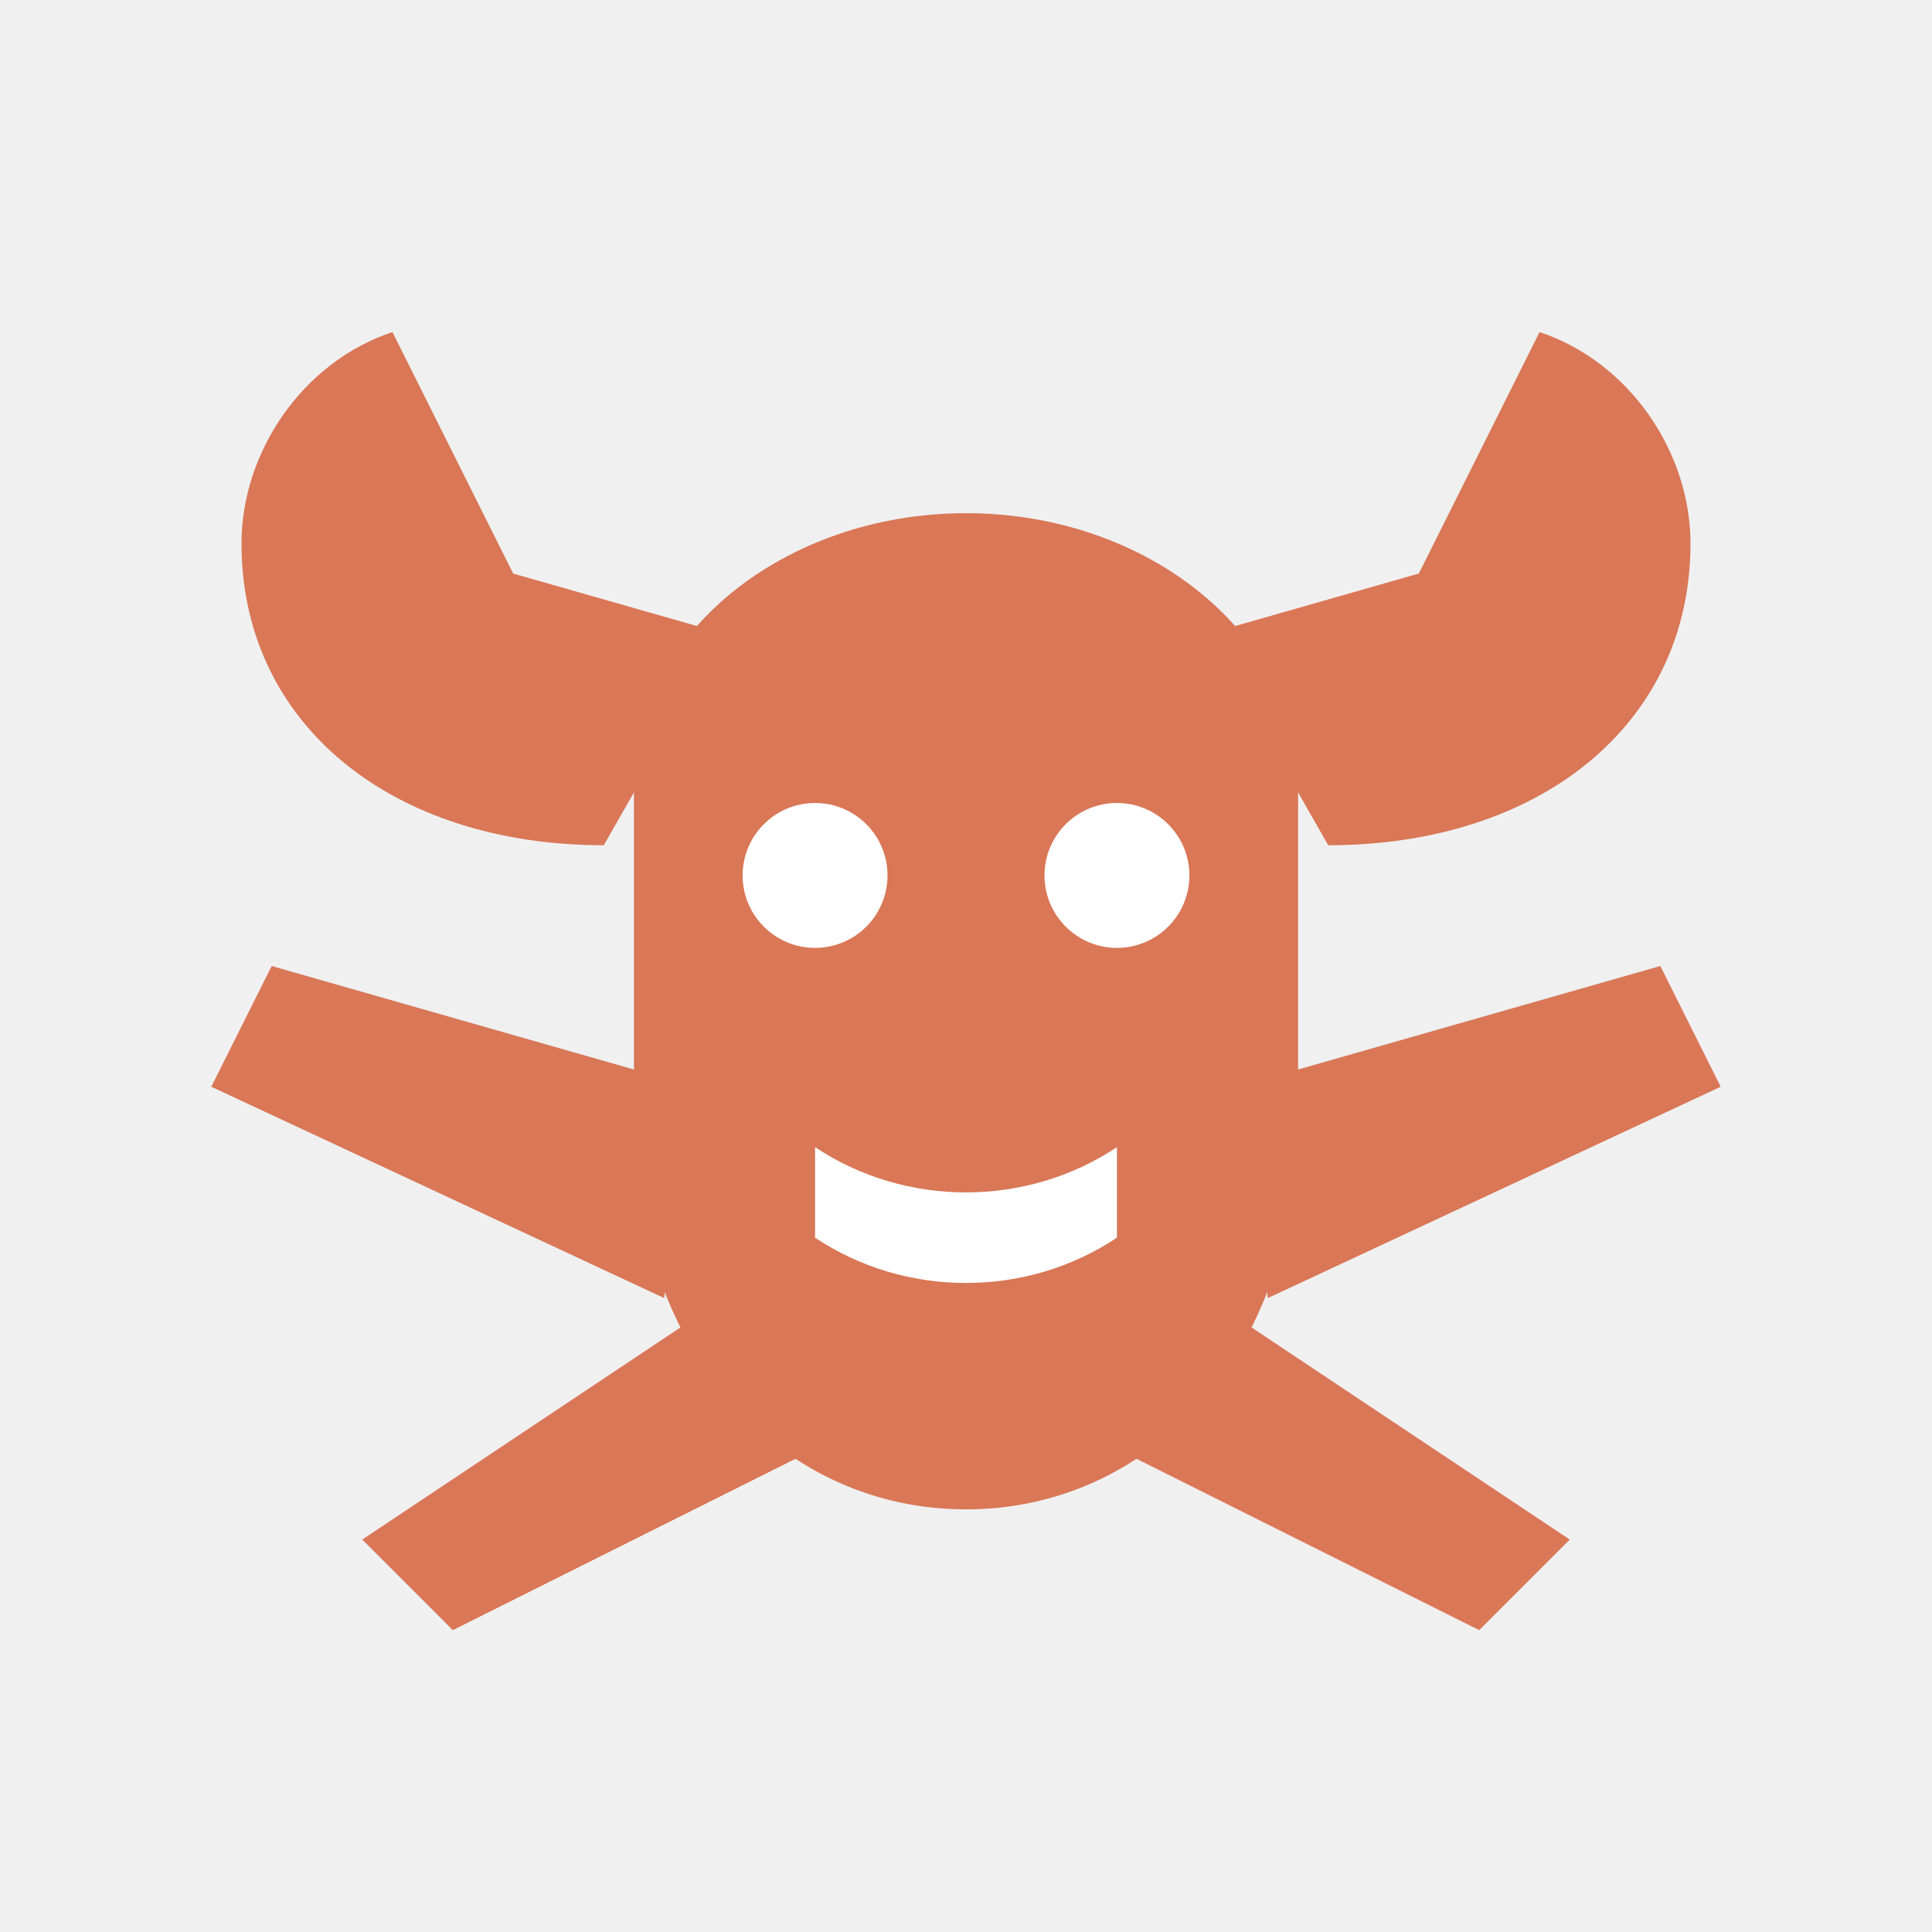
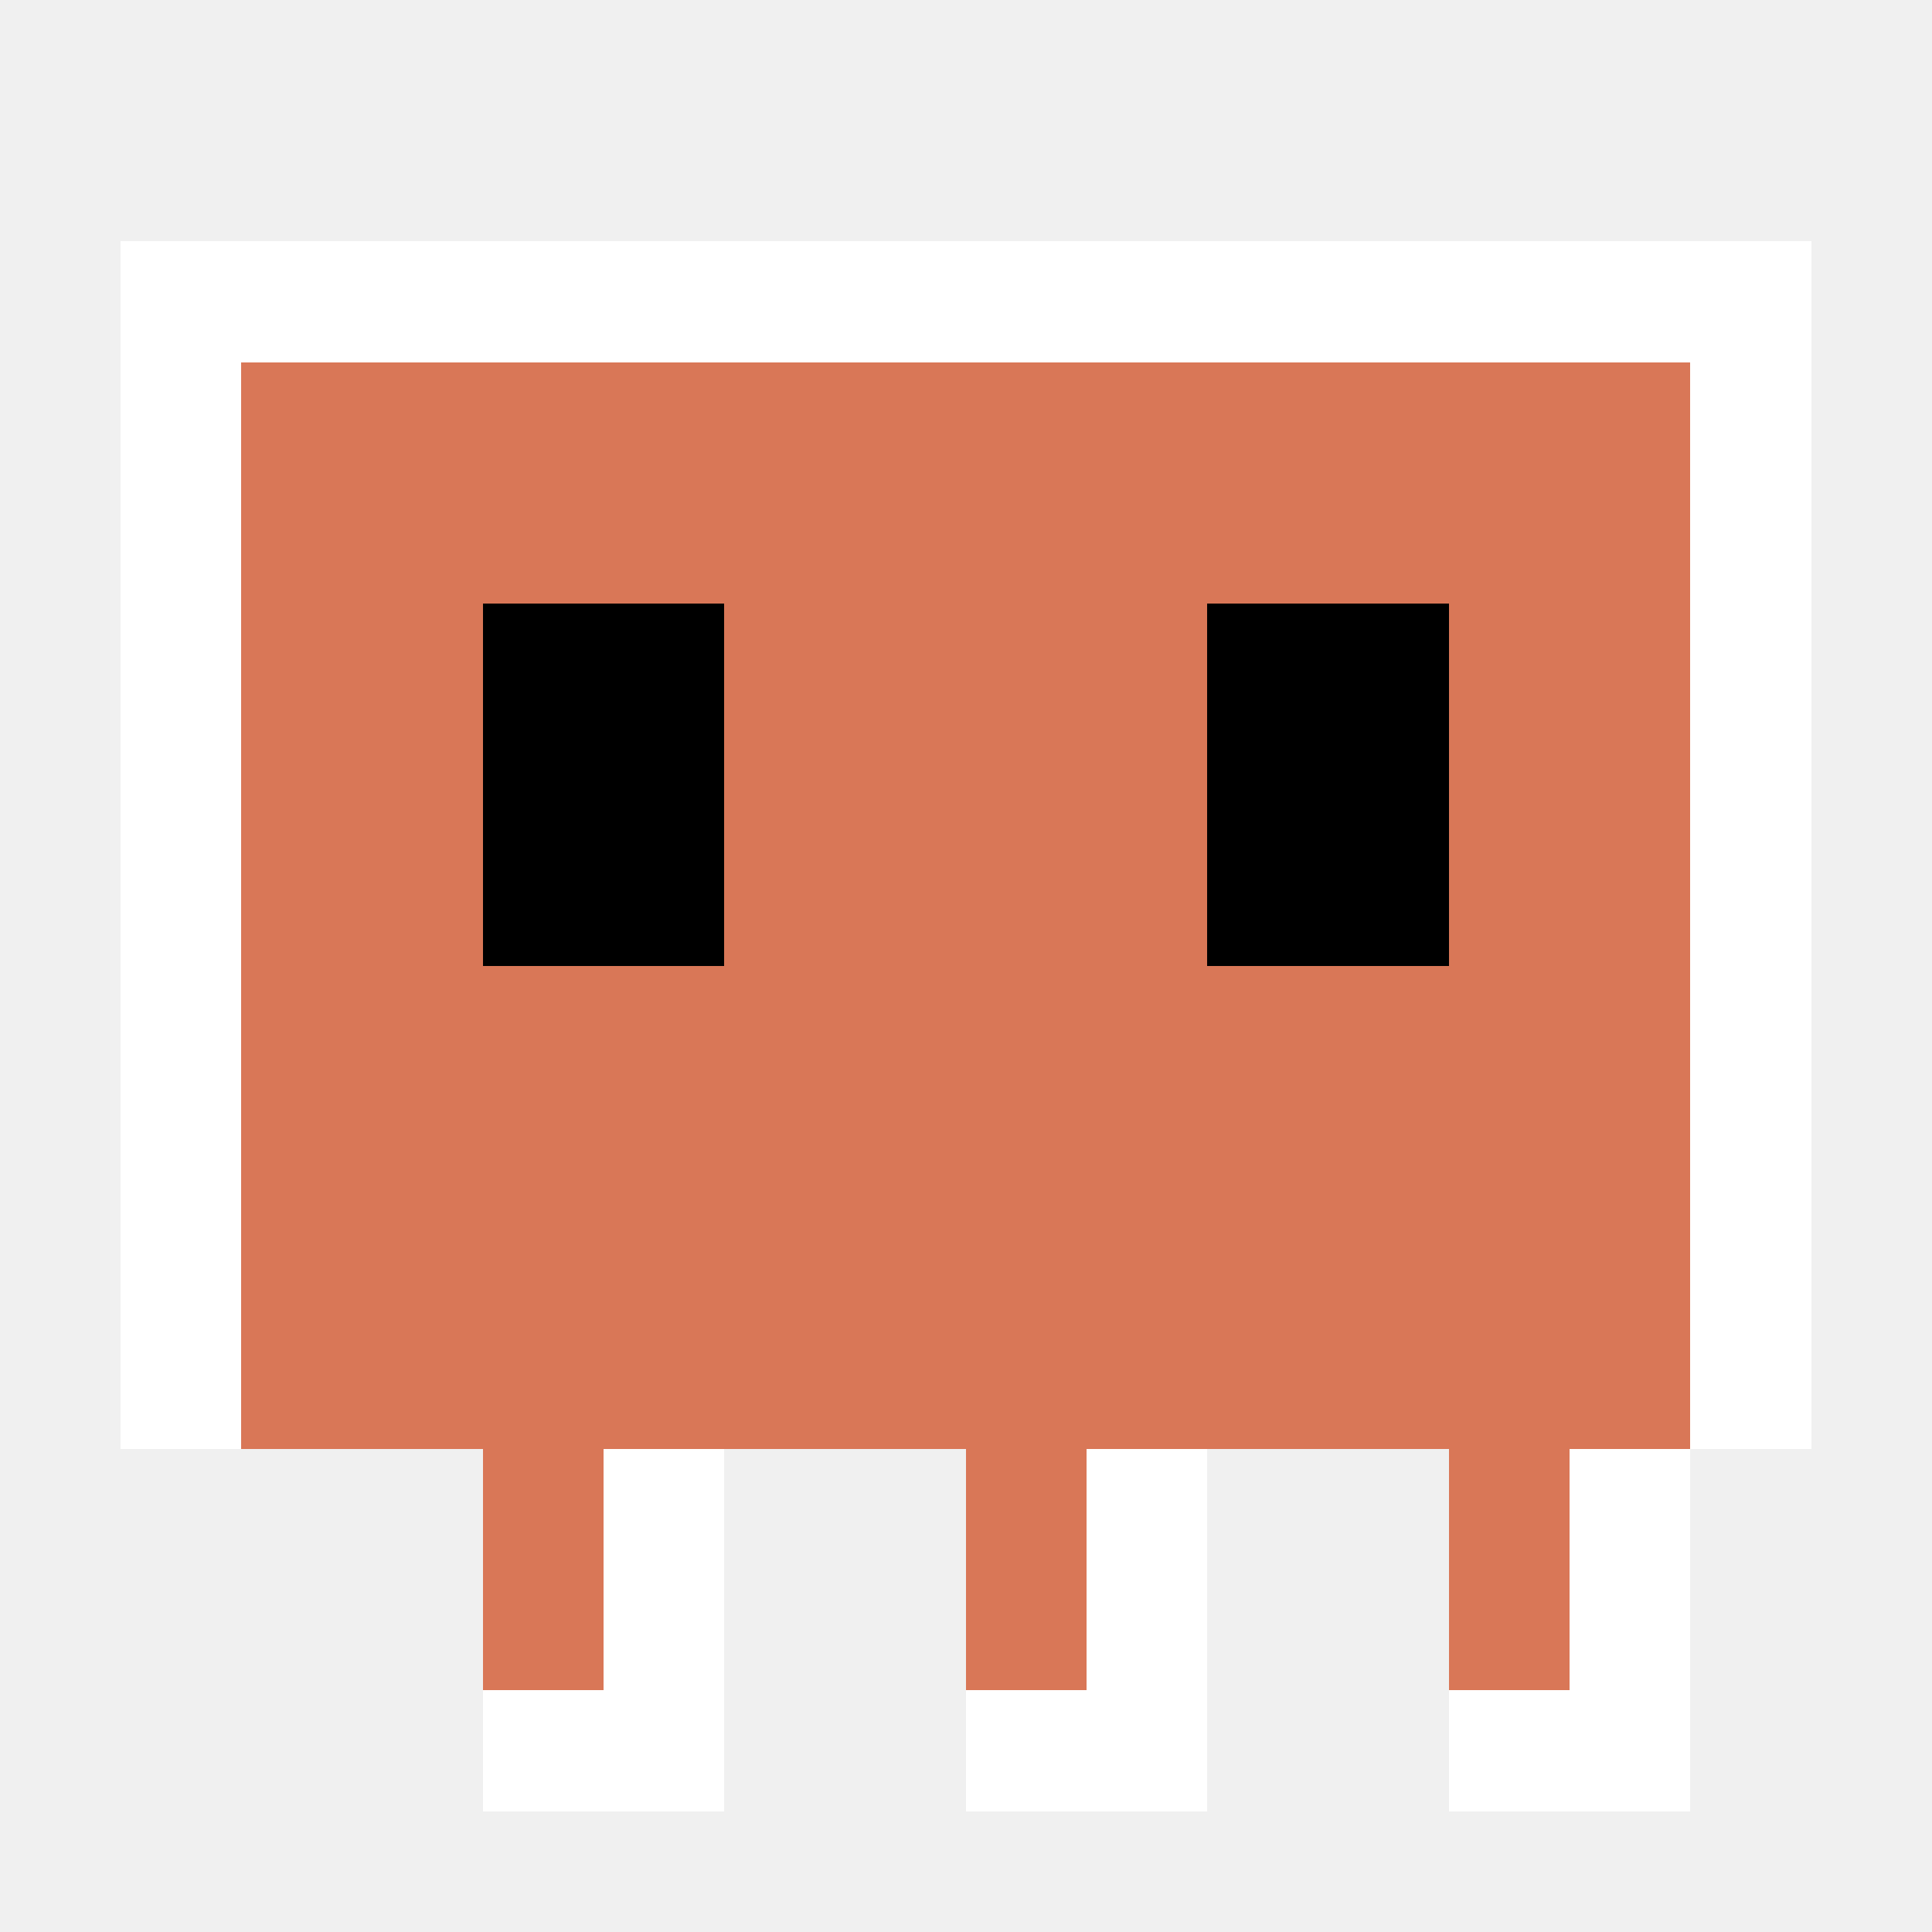
- <svg xmlns="http://www.w3.org/2000/svg" viewBox="0 0 64 64">
-   <g fill="#d97757">
-     <path d="M21 26c0-5 5-9 11-9s11 4 11 9v11c0 8-5 13-11 13s-11-5-11-13V26Z" />
-     <path d="M20 28c-7 0-12-4-12-10 0-3 2-6 5-7l4 8 7 2-4 7Zm24 0c7 0 12-4 12-10 0-3-2-6-5-7l-4 8-7 2 4 7Z" />
-     <path d="M23 36 9 32l-2 4 15 7 1-7Zm18 0 14-4 2 4-15 7-1-7ZM24 43 12 51l3 3 12-6-3-5Zm16 0 12 8-3 3-12-6 3-5Z" />
-   </g>
-   <g fill="#fff">
-     <circle cx="27" cy="29" r="2.4" />
-     <circle cx="37" cy="29" r="2.4" />
-     <path d="M27 38c3 2 7 2 10 0v3c-3 2-7 2-10 0v-3Z" />
-   </g>
+ <svg xmlns="http://www.w3.org/2000/svg" viewBox="0 0 16 16" shape-rendering="crispEdges">
+   <path fill="#ffffff" d="M1 2h14v10h-1v3h-2v-3h-2v3h-2v-3H6v3H4v-3H1z" />
+   <path fill="#d97757" d="M2 3h12v9h-1v2h-1v-2h-3v2H8v-2H5v2H4v-2H2z" />
+   <rect x="4" y="5" width="2" height="3" fill="#000000" />
+   <rect x="10" y="5" width="2" height="3" fill="#000000" />
</svg>
